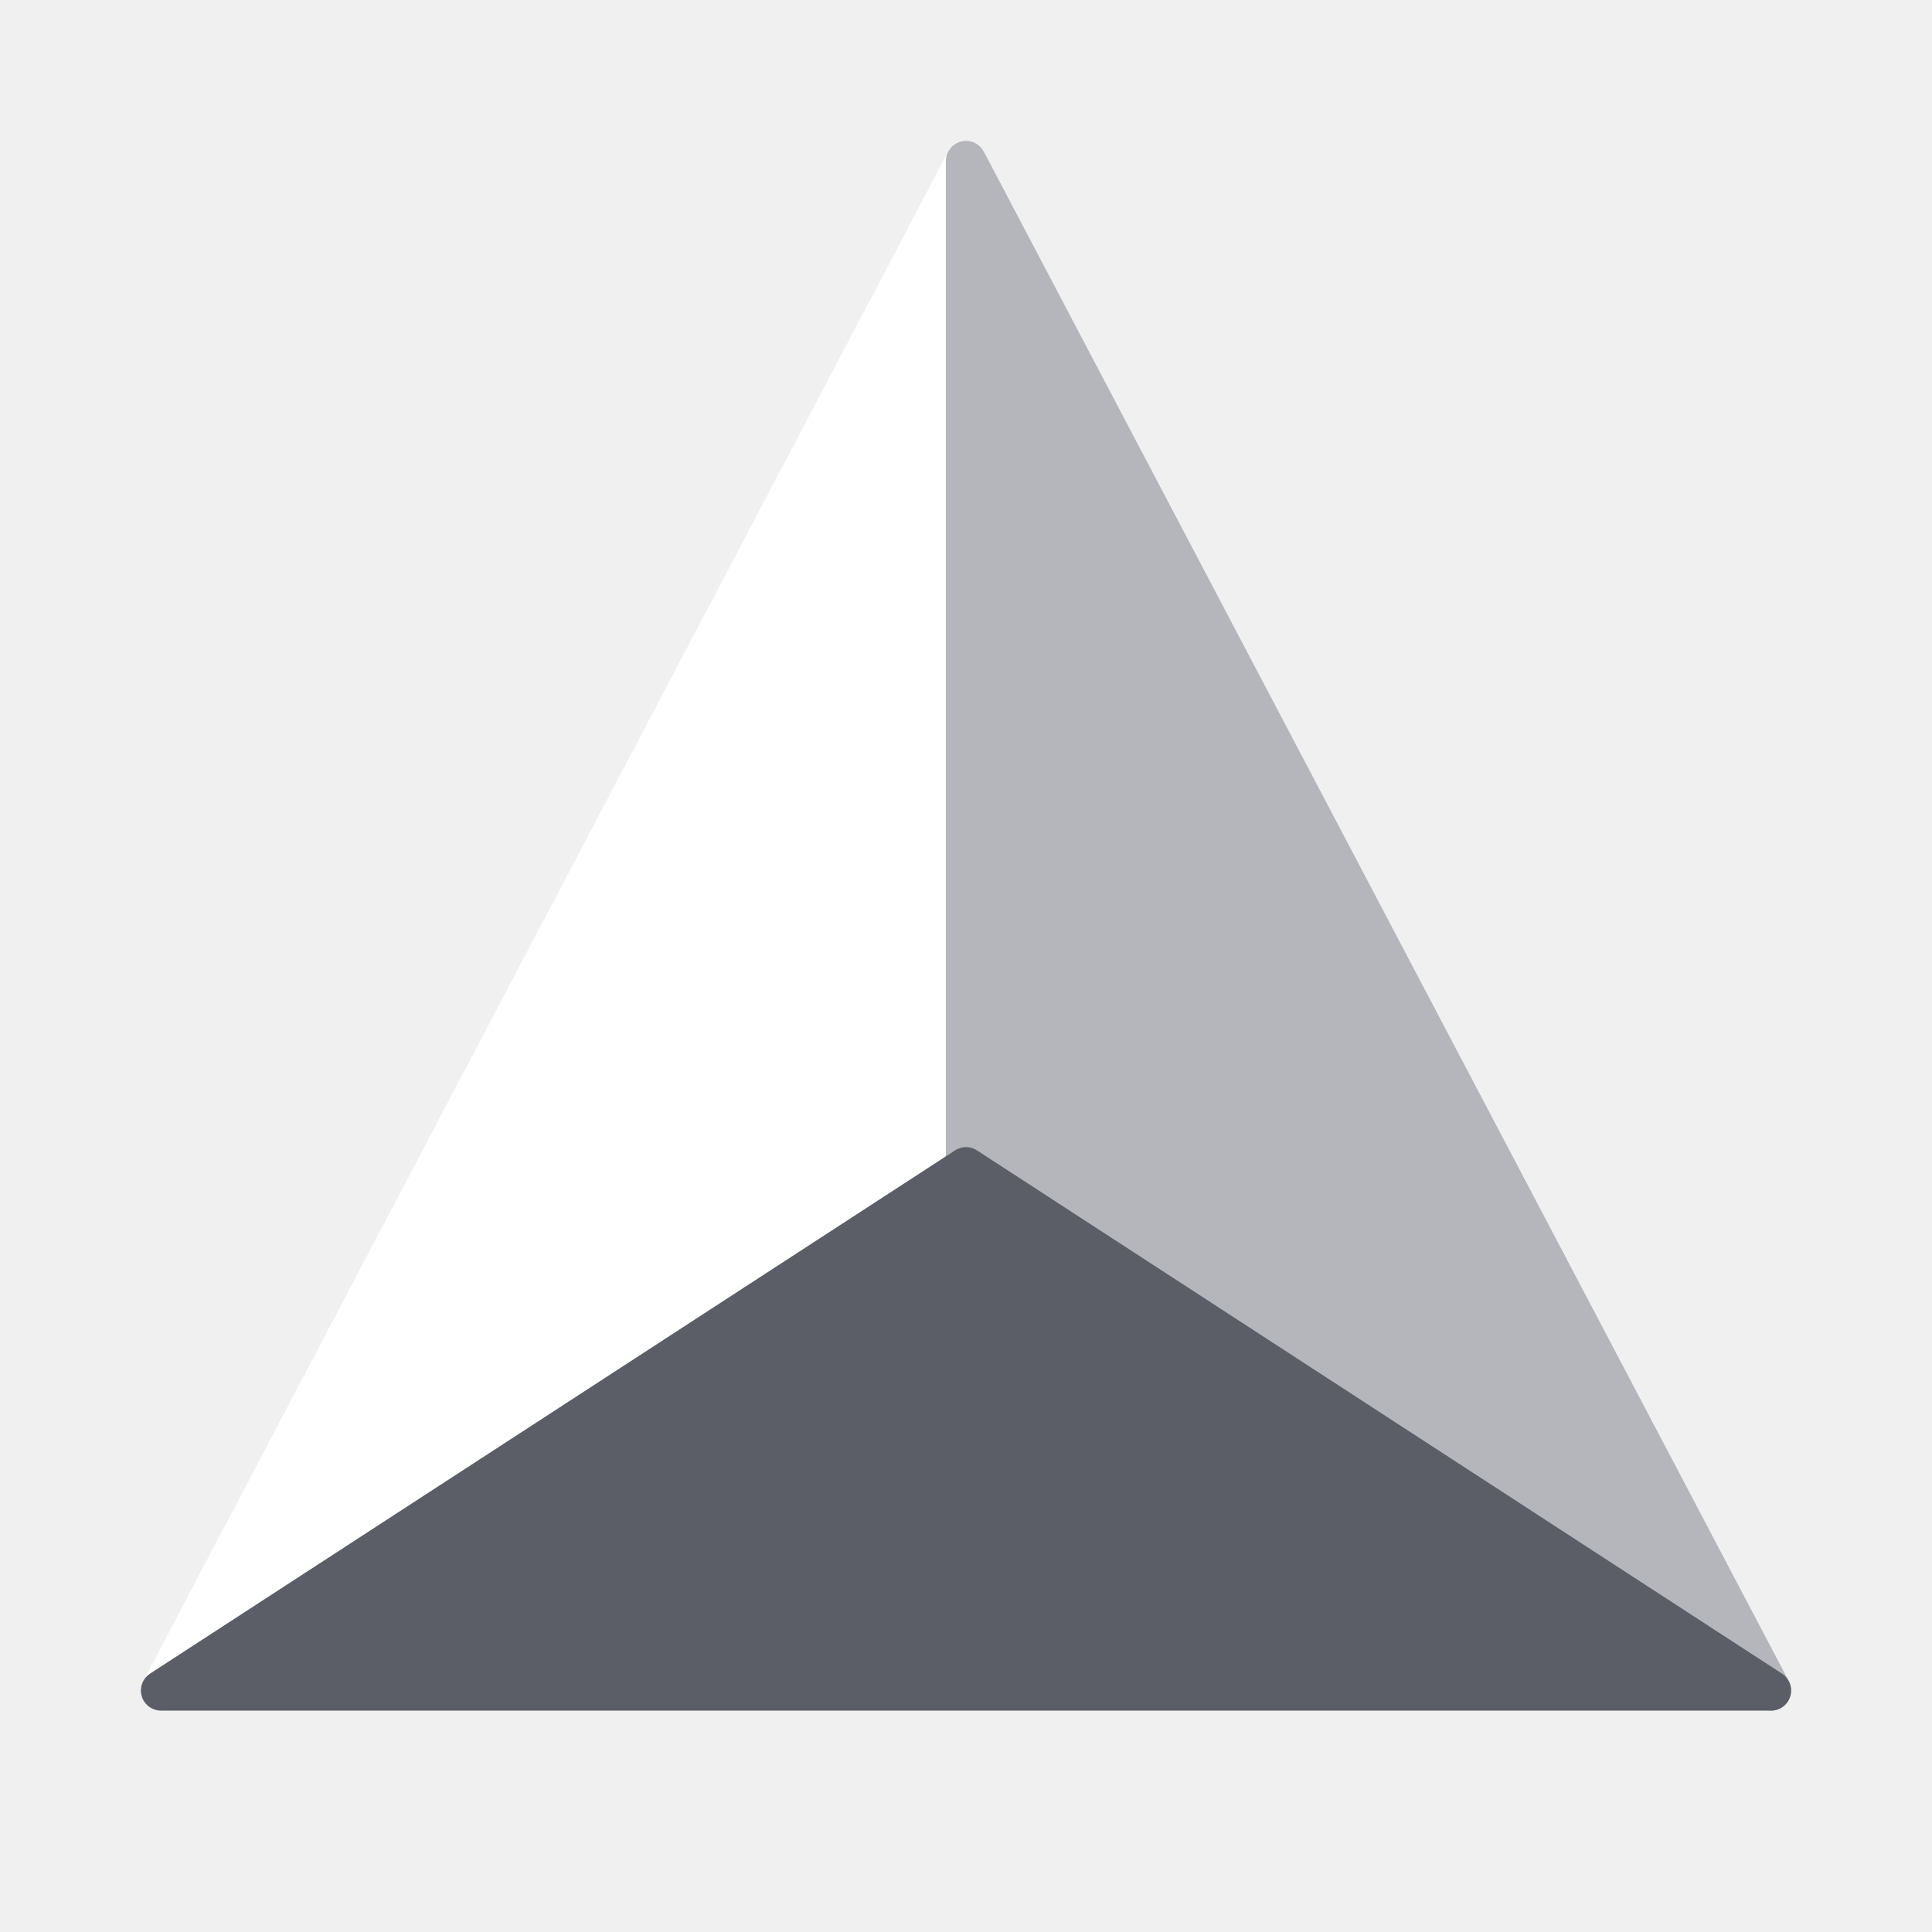
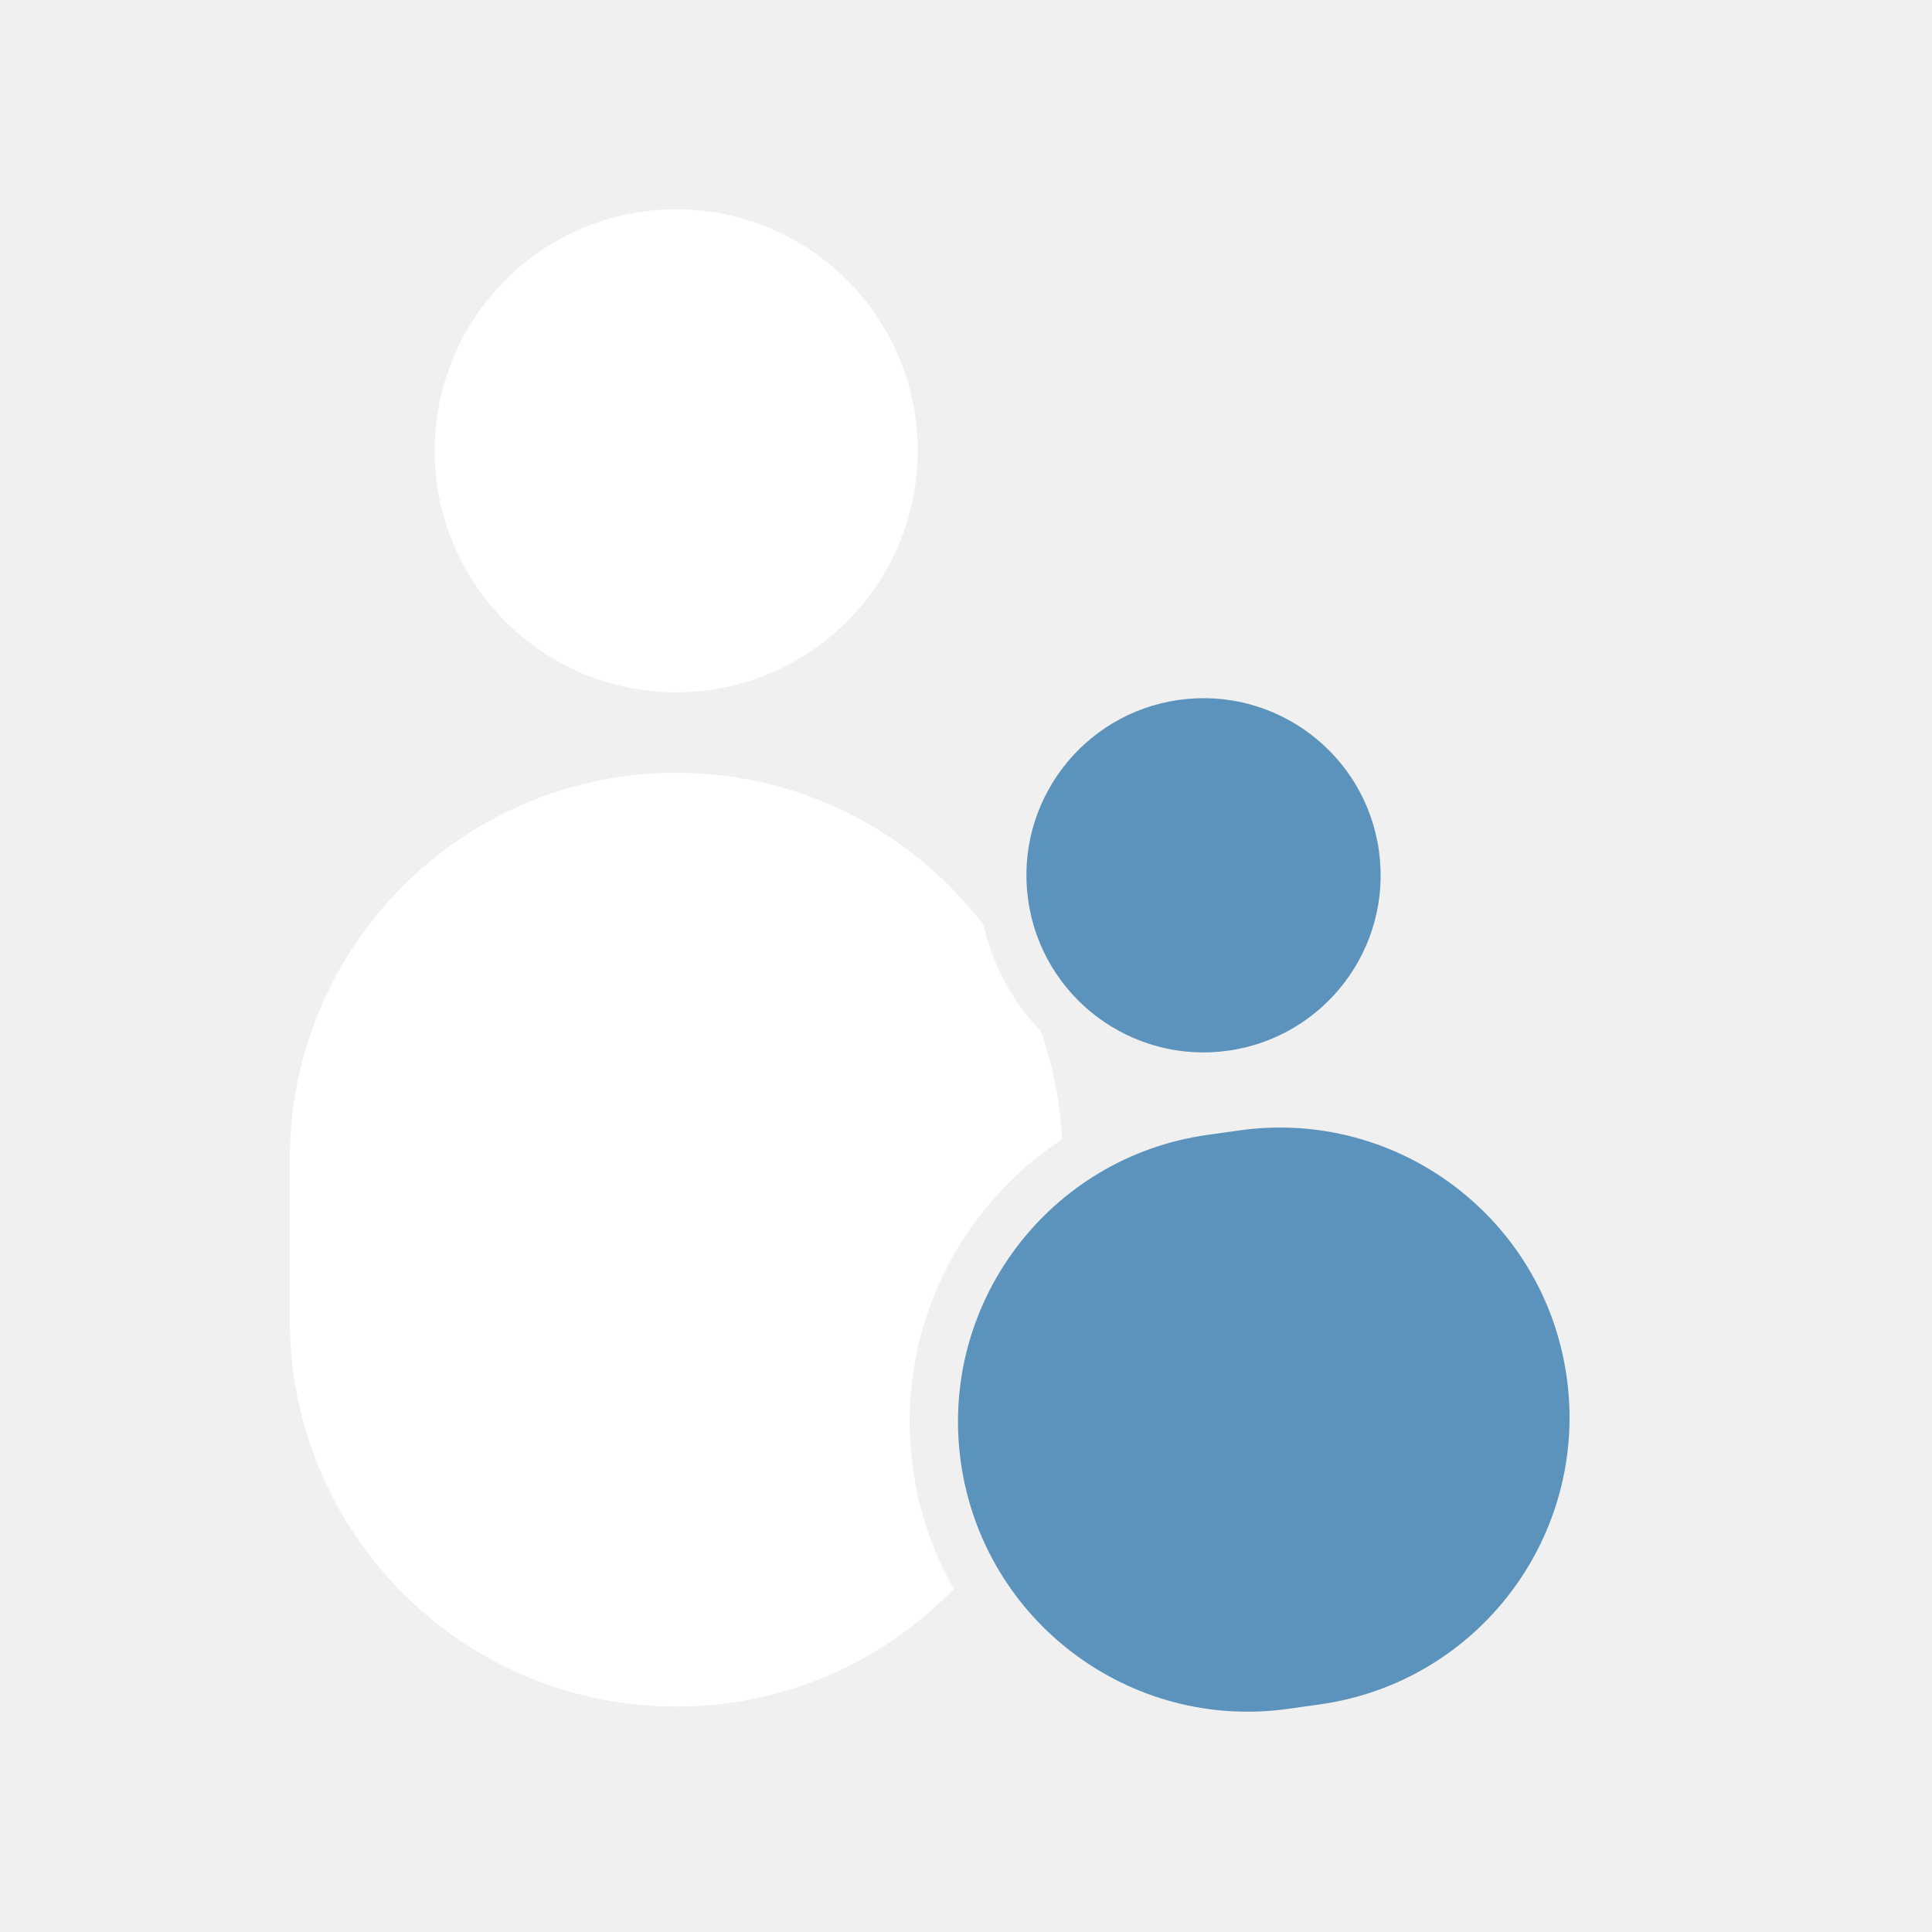
- <svg xmlns="http://www.w3.org/2000/svg" width="24" height="24" viewBox="0 0 24 24" stroke-linejoin="round" stroke-width=".5">
-   <path d="M12 2L2 21L12 14.5Z" fill="#FFFFFF" stroke="#FFFFFF" />
-   <path d="M12 2L22 21L12 14.5Z" fill="#B4B6BC" stroke="#B4B6BC" />
-   <path d="M2 21L12 14.5L22 21Z" fill="#5B5E66" stroke="#5B5E66" />
+ <svg xmlns="http://www.w3.org/2000/svg" width="24" height="24" viewBox="0 0 120 120">
+   <defs>
+     <mask id="gap" maskUnits="userSpaceOnUse" x="0" y="0" width="120" height="120">
+       <rect width="120" height="120" fill="#fff" />
+       <g transform="rotate(-8 85 110)" stroke="#000" stroke-width="6">
+         <circle cx="86" cy="58" r="11" />
+         <rect x="66" y="74" width="38" height="36" rx="18" />
+       </g>
+     </mask>
+   </defs>
+   <g transform="translate(-4 -4)">
+     <g mask="url(#gap)" fill="#FFFFFF">
+       <circle cx="46" cy="32" r="15" />
+       <rect x="22" y="52" width="48" height="58" rx="24" />
+     </g>
+     <g transform="rotate(-8 85 110)" fill="#5B93BC">
+       <circle cx="86" cy="58" r="11" />
+       <rect x="66" y="74" width="38" height="36" rx="18" />
+     </g>
+   </g>
</svg>
